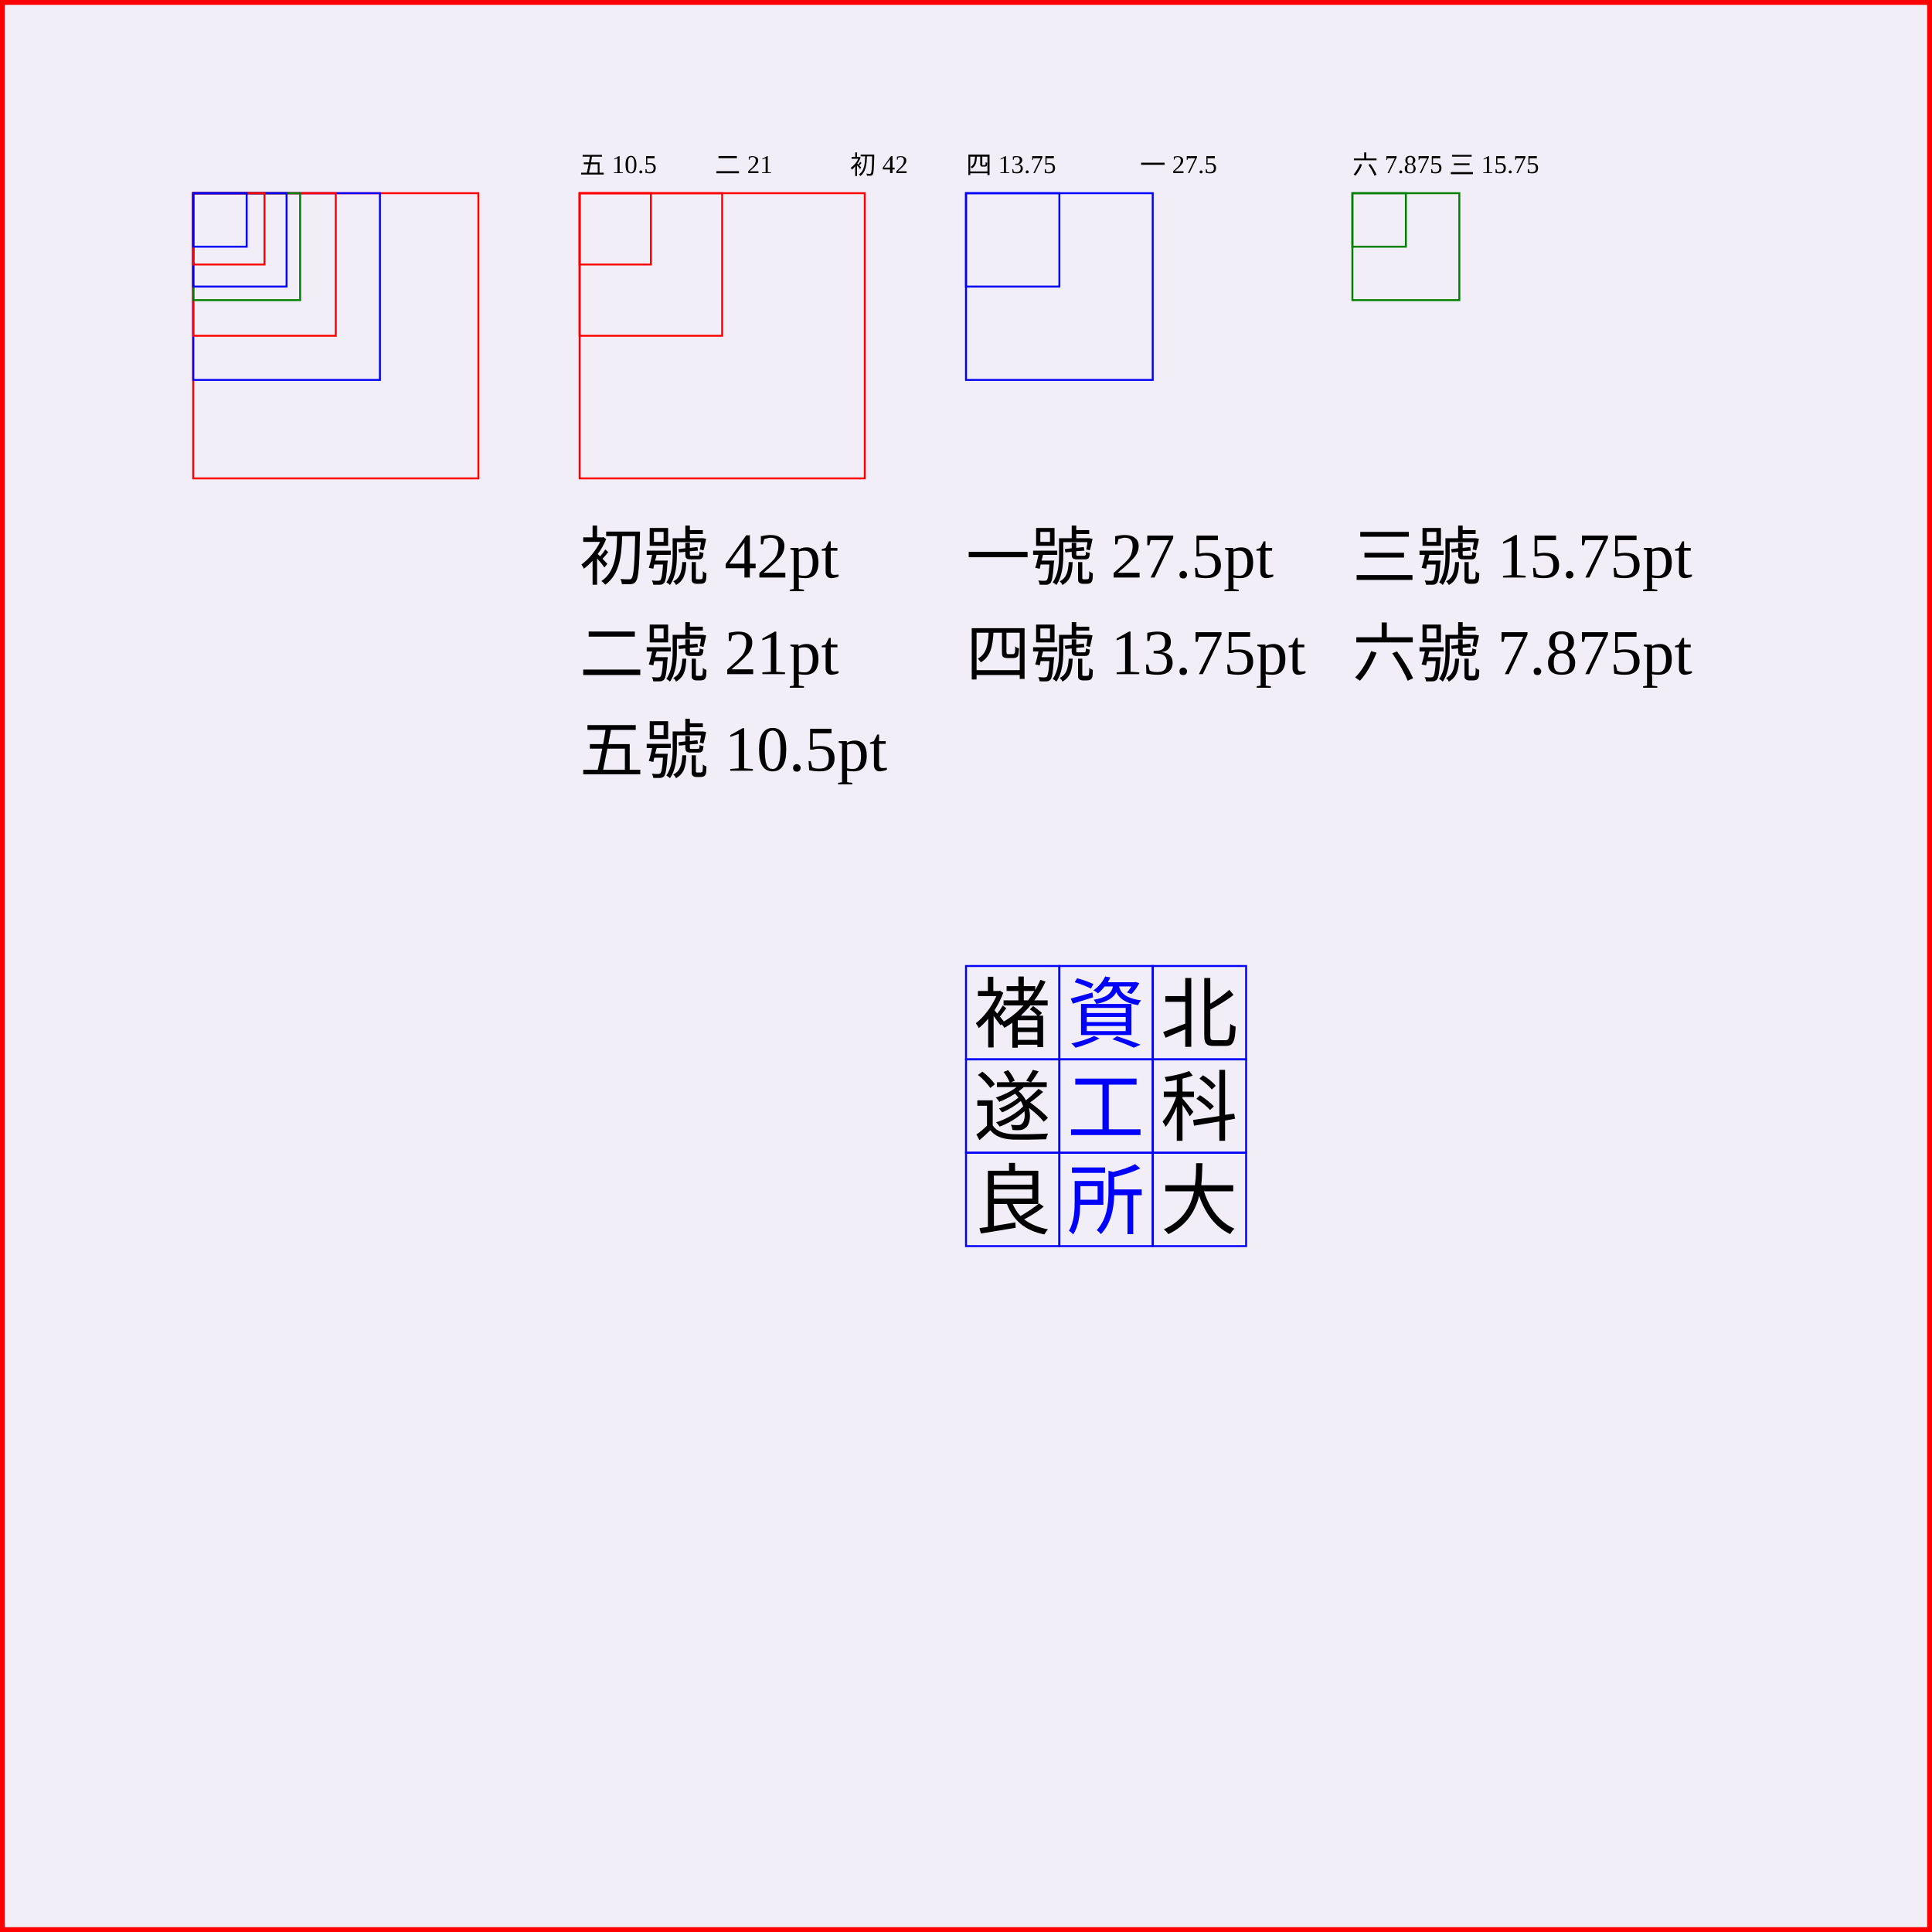
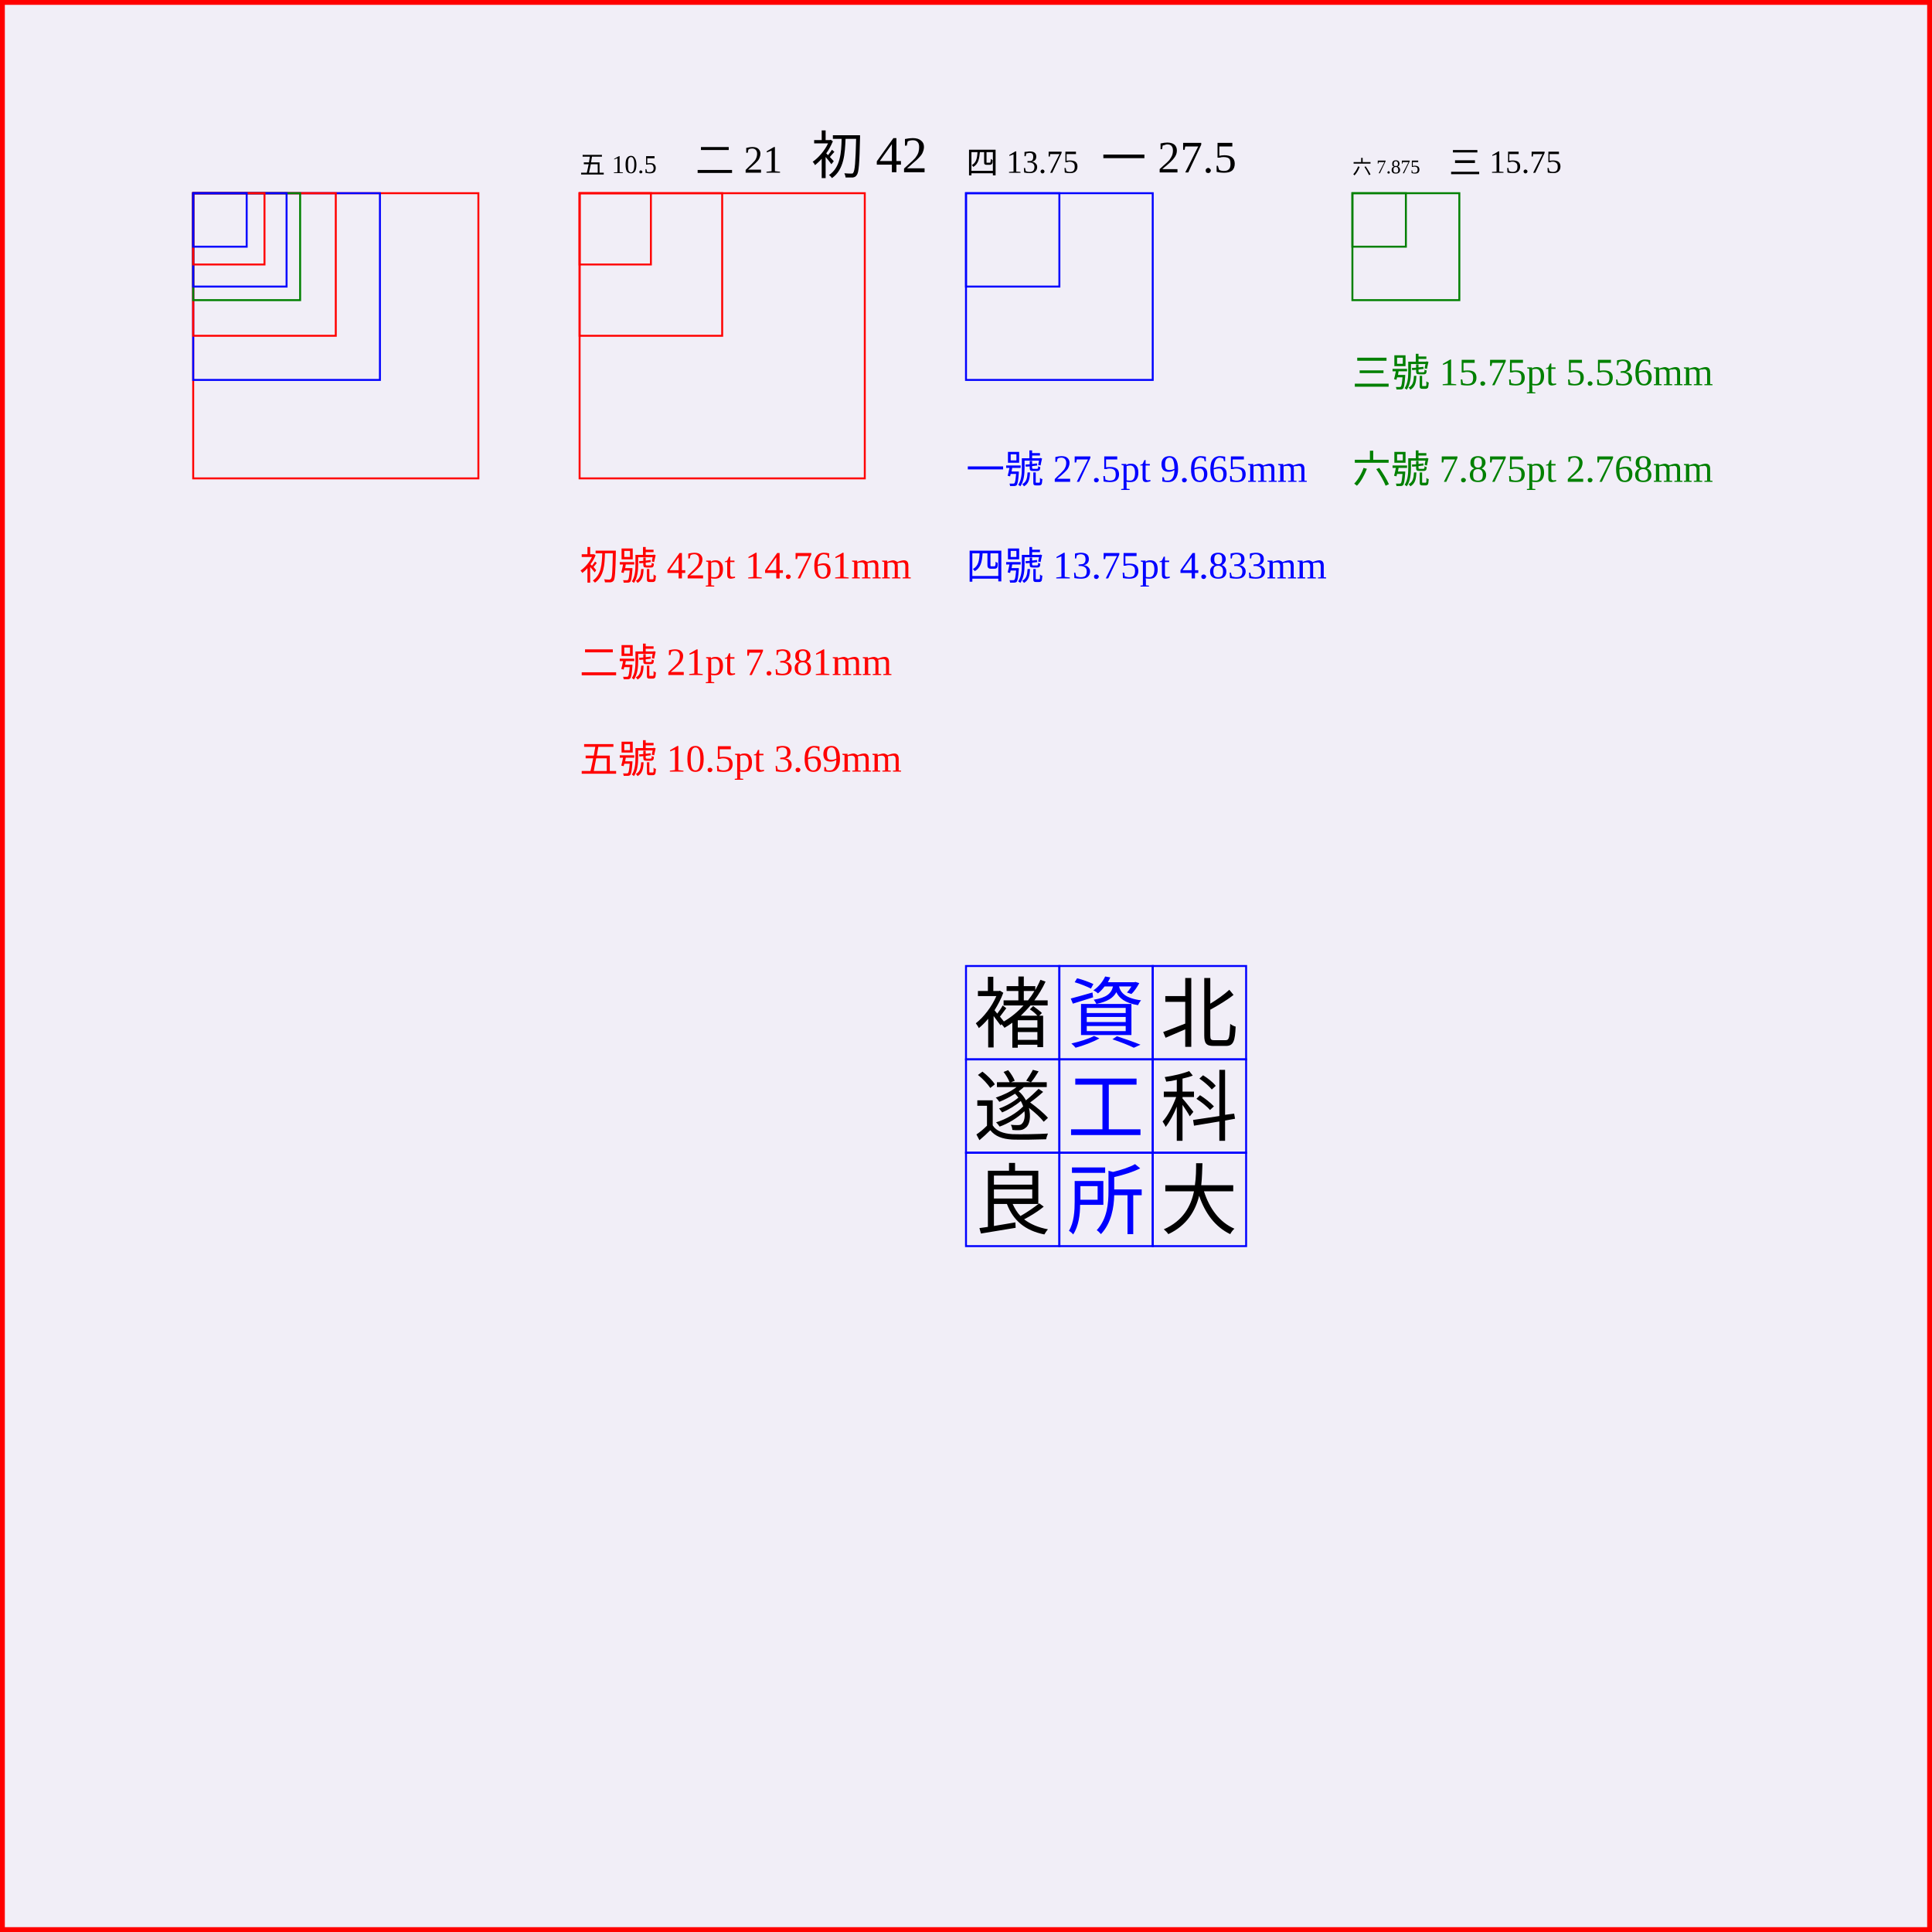
<svg xmlns="http://www.w3.org/2000/svg" version="1.1" width="100mm" height="100mm" viewBox="0 0 100 100">
  <rect x="0" y="0" width="100" height="100" stroke="red" stroke-width="0.5" fill="#F1EEF7" />
  <rect x="10" y="10" width="14.761" height="14.761" stroke="red" stroke-width="0.1" fill="none" />
  <rect x="10" y="10" width="9.665" height="9.665" stroke="blue" stroke-width="0.1" fill="none" />
  <rect x="10" y="10" width="7.38" height="7.38" stroke="red" stroke-width="0.1" fill="none" />
  <rect x="10" y="10" width="5.535" height="5.535" stroke="green" stroke-width="0.1" fill="none" />
  <rect x="10" y="10" width="4.833" height="4.833" stroke="blue" stroke-width="0.1" fill="none" />
  <rect x="10" y="10" width="3.69" height="3.69" stroke="red" stroke-width="0.1" fill="none" />
  <rect x="10" y="10" width="2.768" height="2.768" stroke="blue" stroke-width="0.1" fill="none" />
  <rect x="30" y="10" width="14.761" height="14.761" stroke="red" stroke-width="0.1" fill="none" />
-   <text x="44" y="9" style="font-size:1pt;">初 42</text>
+   <text x="42" y="9" style="font-size:2pt;">初 42</text>
  <rect x="30" y="10" width="7.38" height="7.38" stroke="red" stroke-width="0.1" fill="none" />
-   <text x="37" y="9" style="font-size:1pt;">二 21</text>
+   <text x="36" y="9" style="font-size:1.5pt;">二 21</text>
  <rect x="30" y="10" width="3.69" height="3.69" stroke="red" stroke-width="0.1" fill="none" />
  <text x="30" y="9" style="font-size:1pt;">五 10.5</text>
  <rect x="50" y="10" width="9.665" height="9.665" stroke="blue" stroke-width="0.1" fill="none" />
-   <text x="59" y="9" style="font-size:1pt;">一 27.5</text>
+   <text x="57" y="9" style="font-size:1.75pt;">一 27.5</text>
  <rect x="50" y="10" width="4.833" height="4.833" stroke="blue" stroke-width="0.1" fill="none" />
-   <text x="50" y="9" style="font-size:1pt;">四 13.75</text>
+   <text x="50" y="9" style="font-size:1.25pt;">四 13.75</text>
  <rect x="70" y="10" width="5.535" height="5.535" stroke="green" stroke-width="0.1" fill="none" />
-   <text x="75" y="9" style="font-size:1pt;">三 15.75</text>
+   <text x="75" y="9" style="font-size:1.25pt;">三 15.75</text>
  <rect x="70" y="10" width="2.768" height="2.768" stroke="green" stroke-width="0.1" fill="none" />
-   <text x="70" y="9" style="font-size:1pt;">六 7.875</text>
+   <text x="70" y="9" style="font-size:0.75pt;">六 7.875</text>
  <rect x="50" y="50" width="4.833" height="4.833" stroke="blue" stroke-width="0.1" fill="none" />
  <text x="50.4" y="53.9" style="font-size:3pt;">褚</text>
  <rect x="50" y="54.833" width="4.833" height="4.833" stroke="blue" stroke-width="0.1" fill="none" />
  <text x="50.4" y="58.733" style="font-size:3pt;">遂</text>
  <rect x="50" y="59.666" width="4.833" height="4.833" stroke="blue" stroke-width="0.1" fill="none" />
  <text x="50.4" y="63.566" style="font-size:3pt;">良</text>
  <rect x="54.833" y="50" width="4.833" height="4.833" stroke="blue" stroke-width="0.1" fill="none" />
  <text x="55.233" y="53.9" style="font-size:3pt;;" fill="blue">資</text>
  <rect x="54.833" y="54.833" width="4.833" height="4.833" stroke="blue" stroke-width="0.1" fill="none" />
  <text x="55.233" y="58.733" style="font-size:3pt;" fill="blue">工</text>
  <rect x="54.833" y="59.666" width="4.833" height="4.833" stroke="blue" stroke-width="0.1" fill="none" />
  <text x="55.233" y="63.566" style="font-size:3pt;" fill="blue">所</text>
  <rect x="59.666" y="50" width="4.833" height="4.833" stroke="blue" stroke-width="0.1" fill="none" />
  <text x="60.066" y="53.9" style="font-size:3pt;">北</text>
  <rect x="59.666" y="54.833" width="4.833" height="4.833" stroke="blue" stroke-width="0.1" fill="none" />
  <text x="60.066" y="58.733" style="font-size:3pt;">科</text>
  <rect x="59.666" y="59.666" width="4.833" height="4.833" stroke="blue" stroke-width="0.1" fill="none" />
  <text x="60.066" y="63.566" style="font-size:3pt;">大</text>
-   <text x="30" y="30" style="font-size:2.5pt;">初號 42pt</text>
-   <text x="30" y="35" style="font-size:2.5pt;">二號 21pt</text>
-   <text x="30" y="40" style="font-size:2.5pt;">五號 10.5pt</text>
-   <text x="50" y="30" style="font-size:2.5pt;">一號 27.5pt</text>
-   <text x="50" y="35" style="font-size:2.5pt;">四號 13.75pt</text>
-   <text x="70" y="30" style="font-size:2.5pt;">三號 15.75pt</text>
-   <text x="70" y="35" style="font-size:2.5pt;">六號 7.875pt</text>
+   <text x="30" y="30" style="font-size:1.5pt;" fill="red">初號 42pt 14.761mm</text>
+   <text x="30" y="35" style="font-size:1.5pt;" fill="red">二號 21pt 7.381mm</text>
+   <text x="30" y="40" style="font-size:1.5pt;" fill="red">五號 10.5pt 3.69mm</text>
+   <text x="50" y="25" style="font-size:1.5pt;" fill="blue">一號 27.5pt 9.665mm</text>
+   <text x="50" y="30" style="font-size:1.5pt;" fill="blue">四號 13.75pt 4.833mm</text>
+   <text x="70" y="20" style="font-size:1.5pt;" fill="green">三號 15.75pt 5.536mm</text>
+   <text x="70" y="25" style="font-size:1.5pt;" fill="green">六號 7.875pt 2.768mm</text>
</svg>
